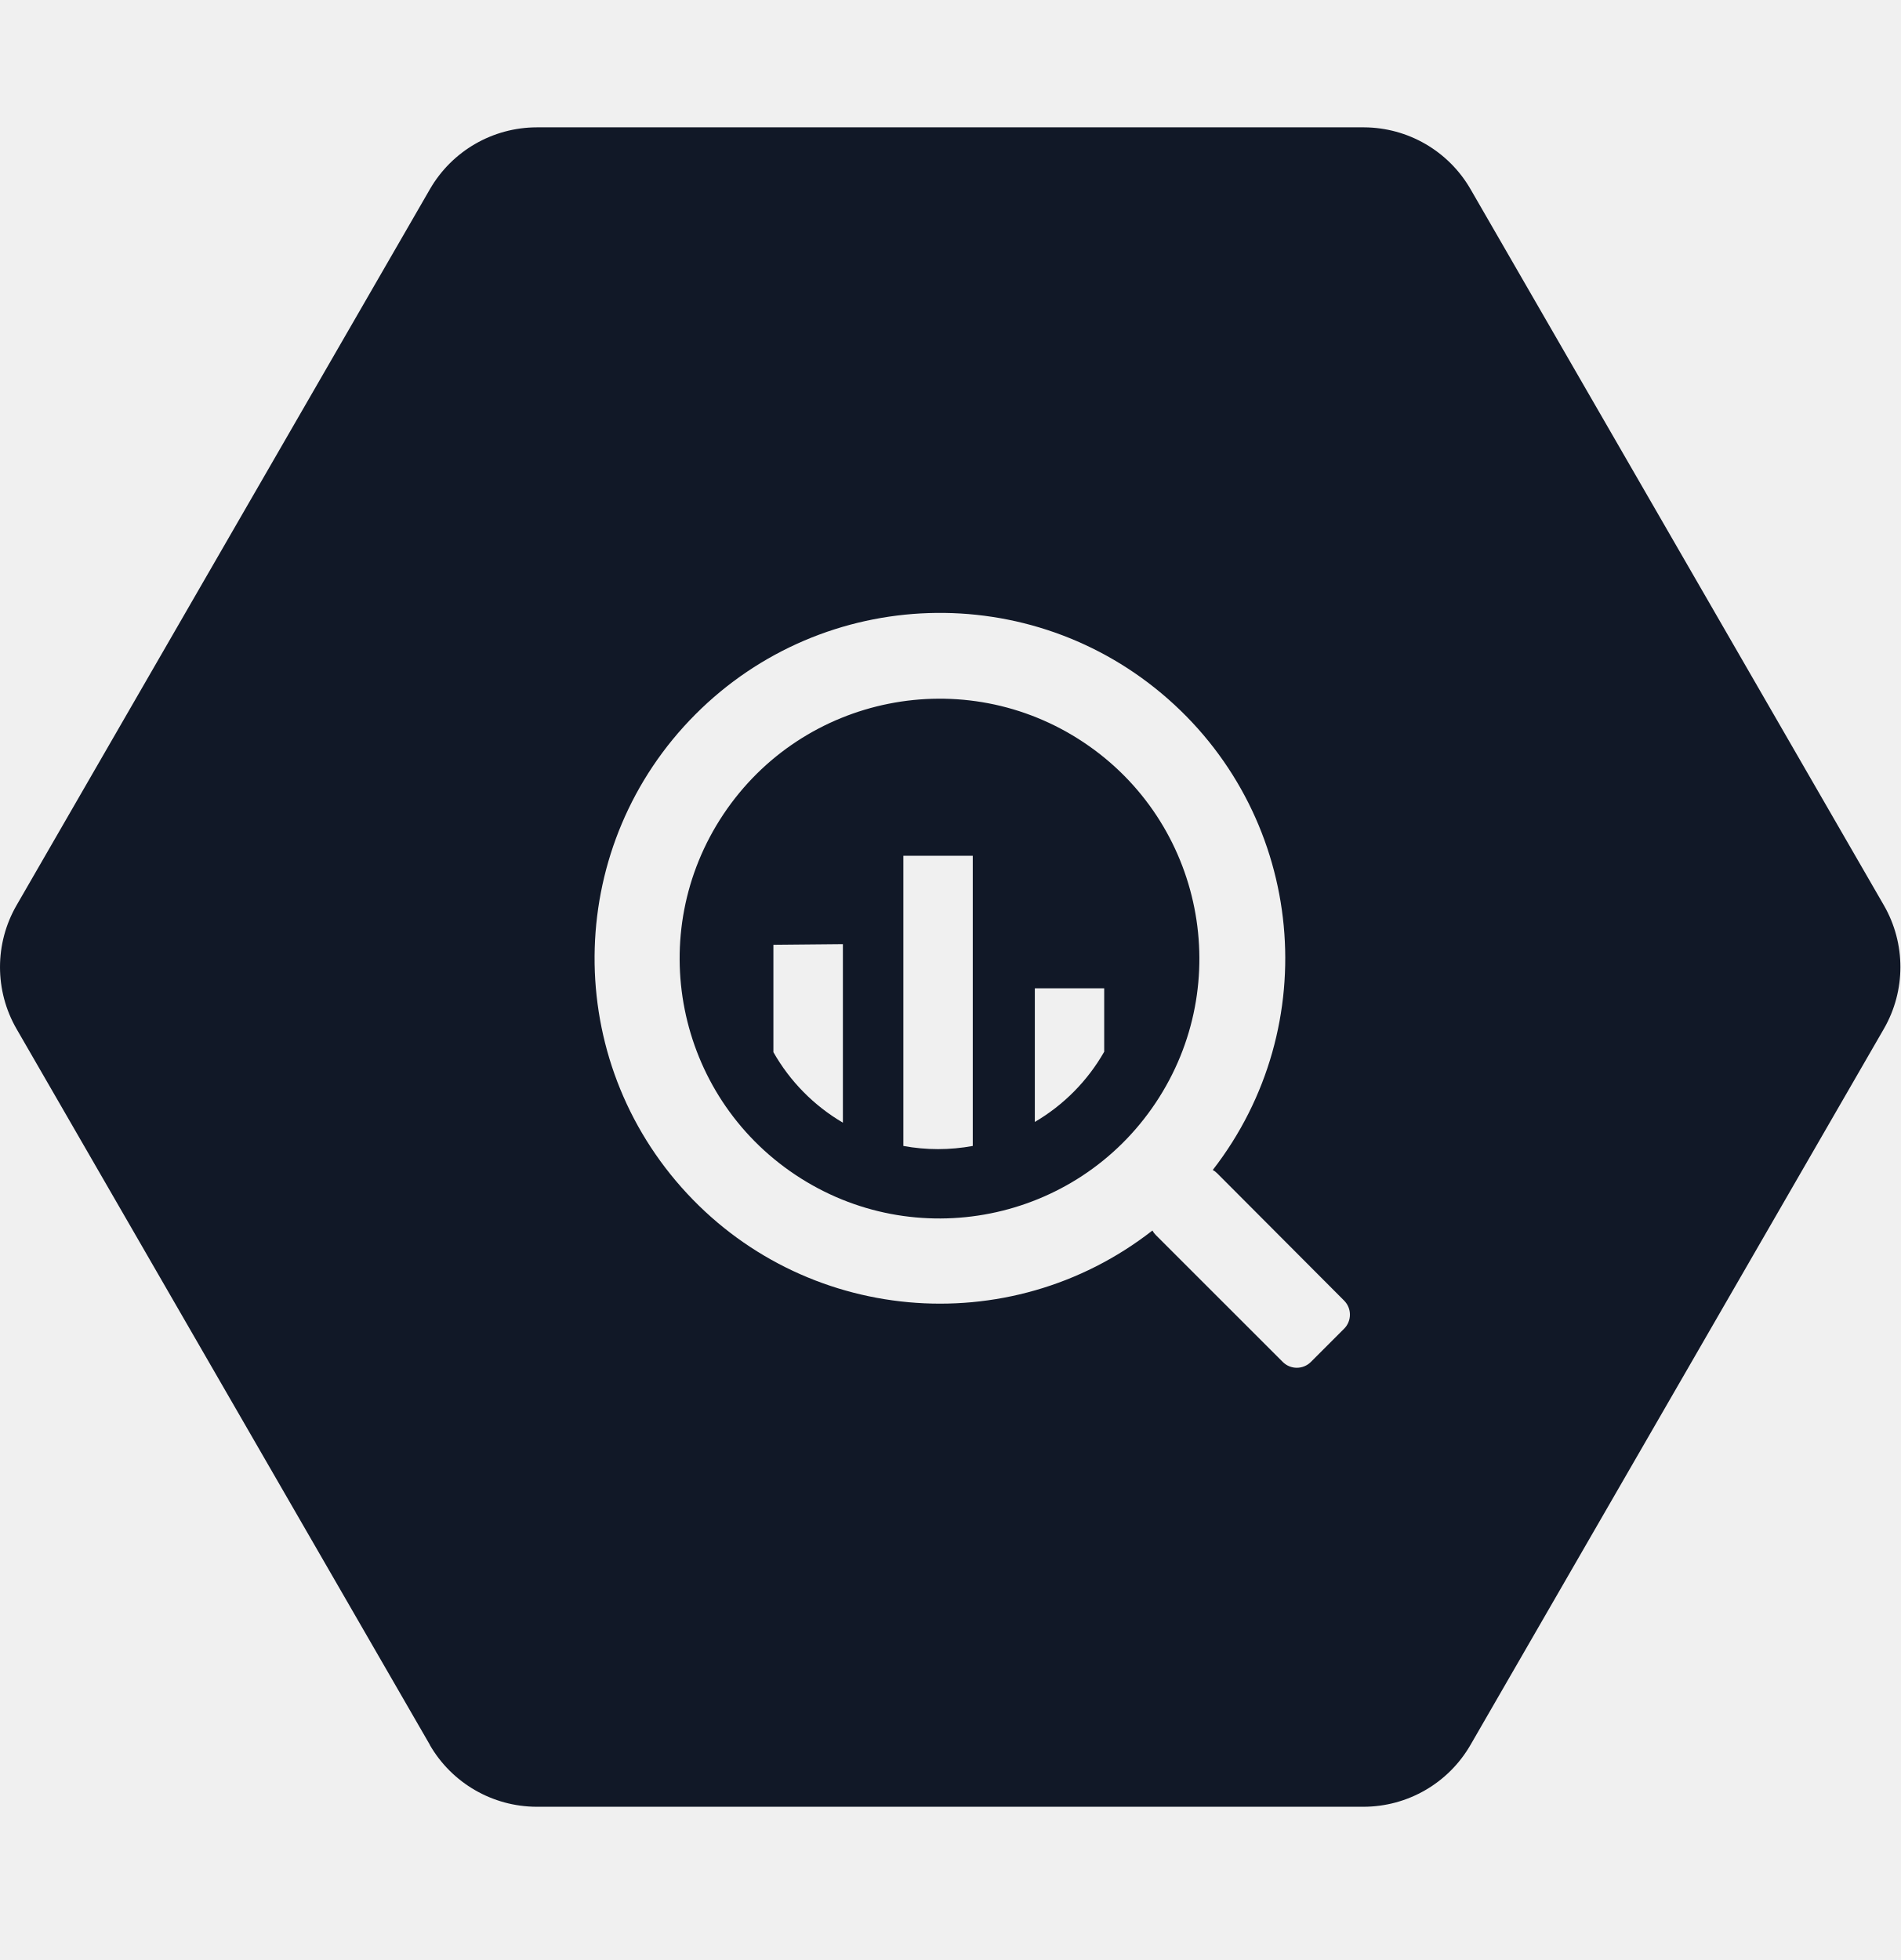
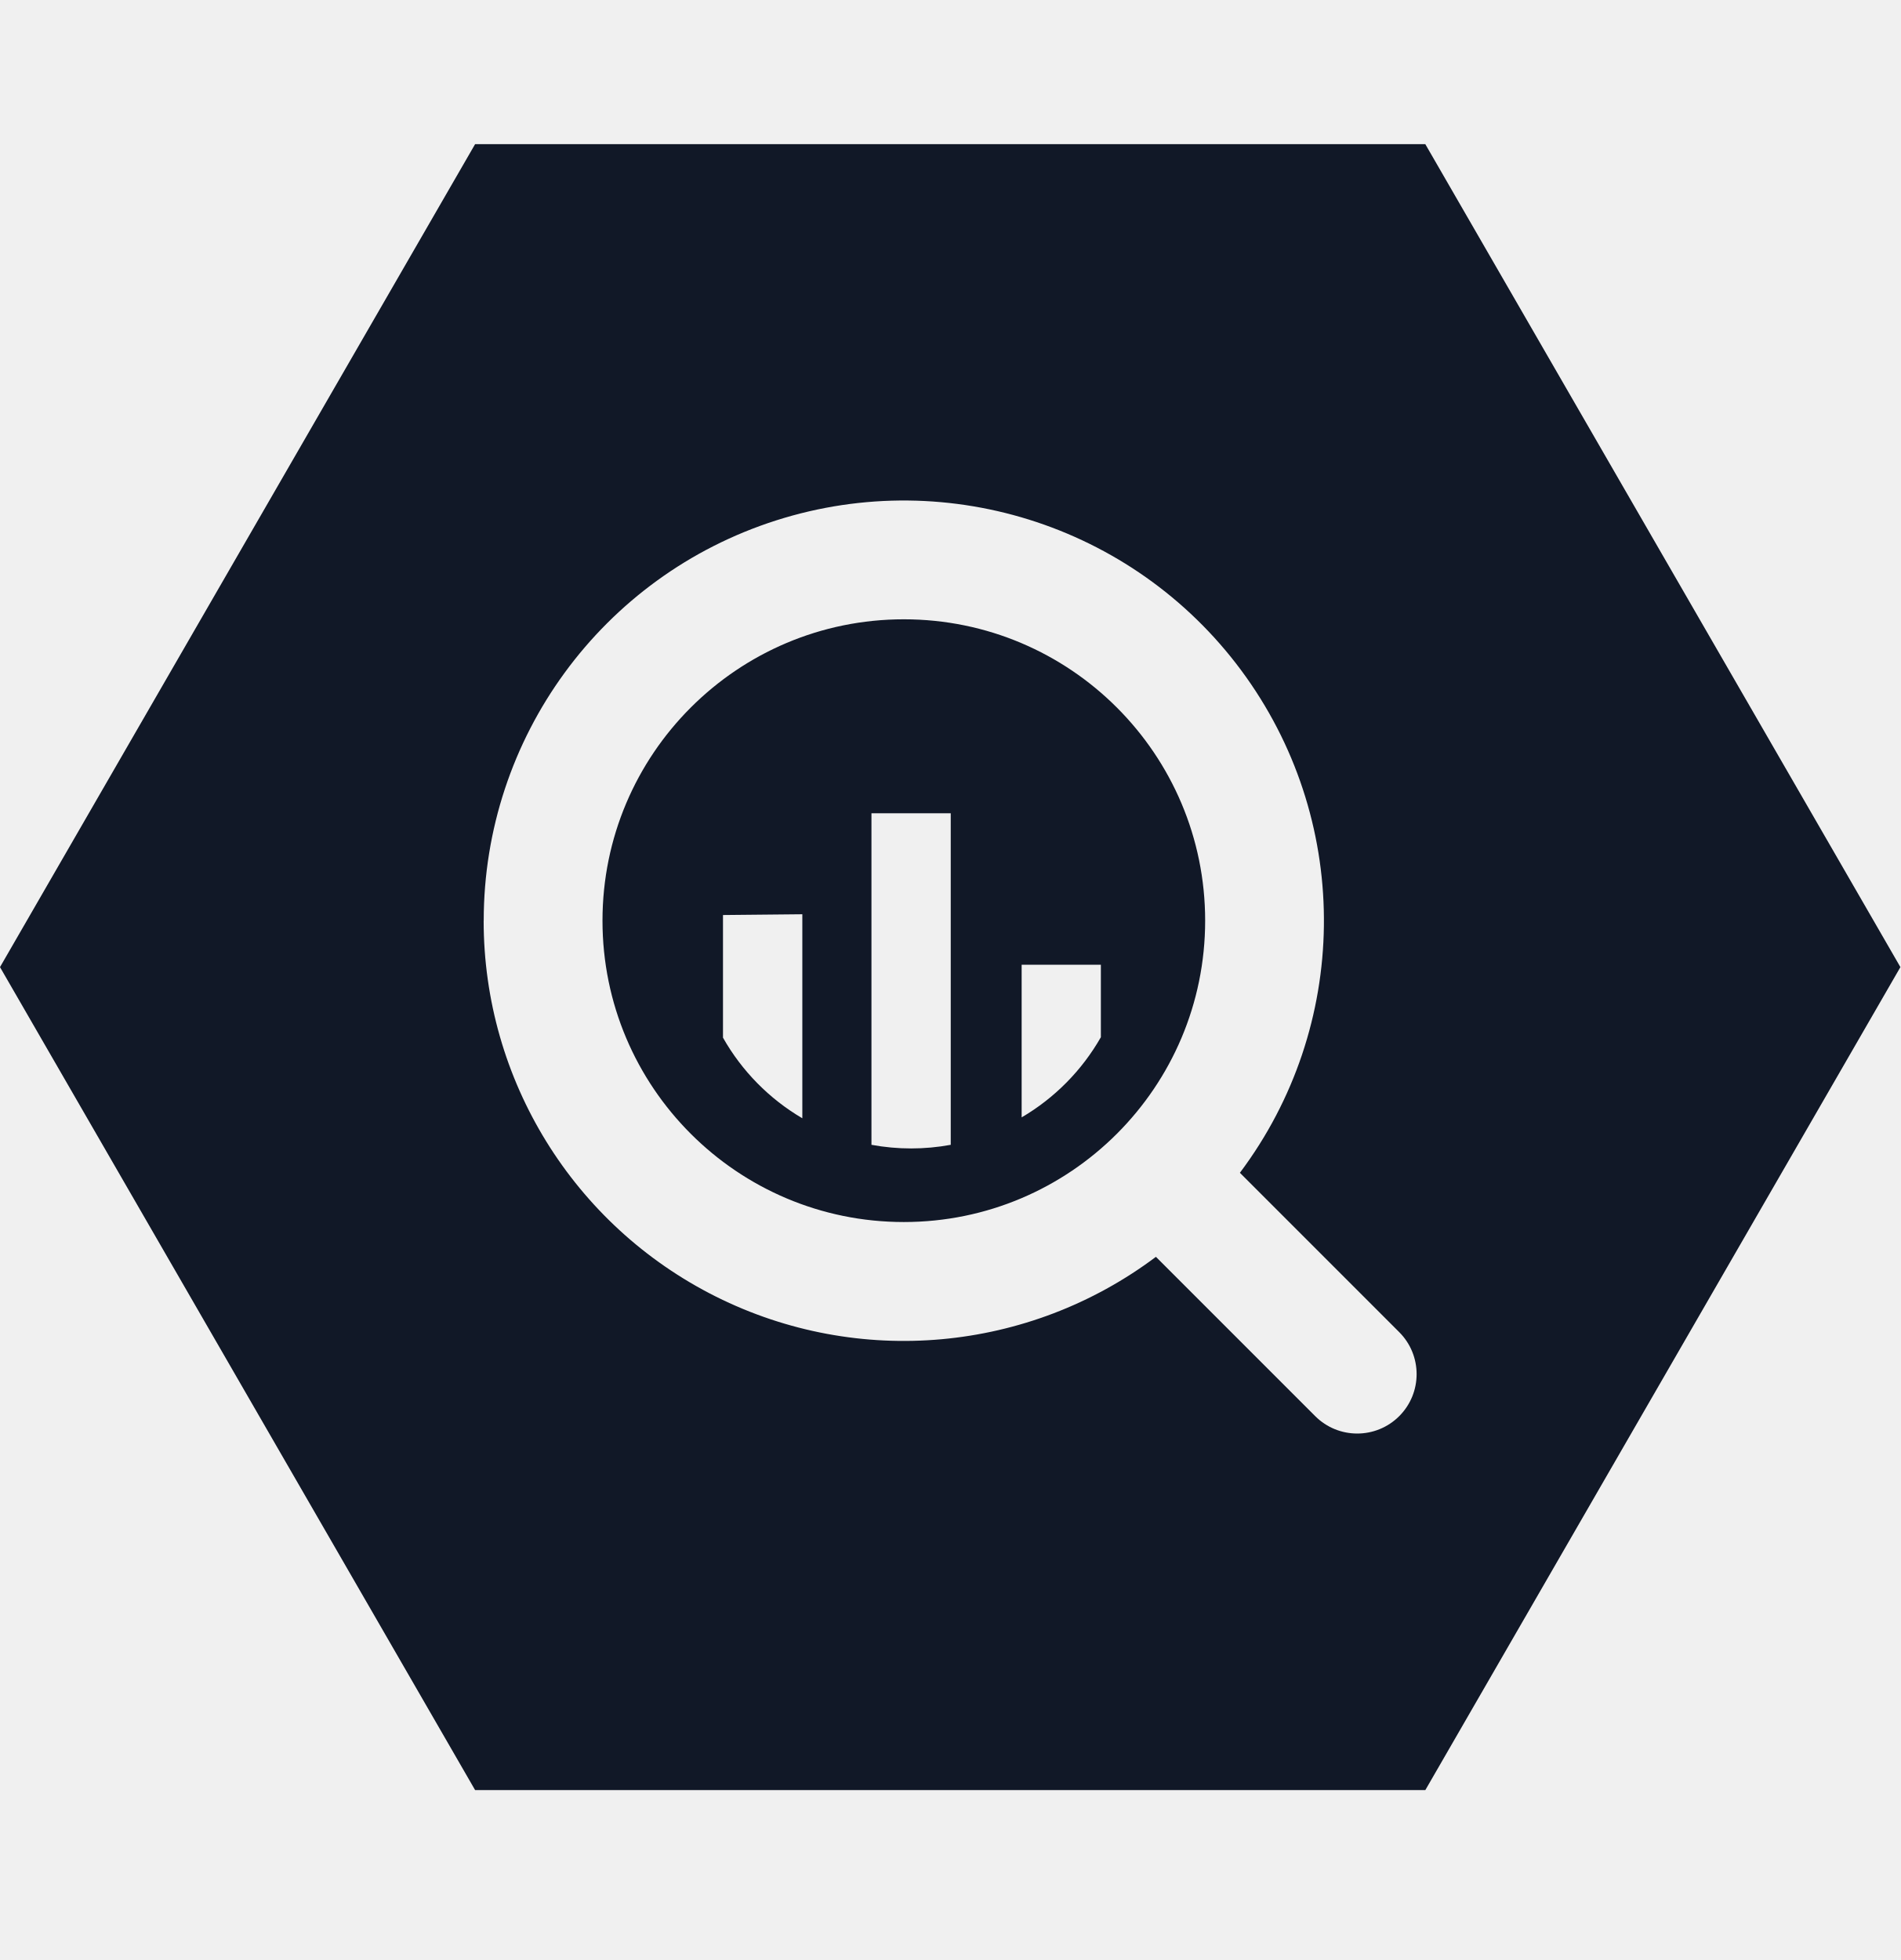
<svg xmlns="http://www.w3.org/2000/svg" width="32" height="33" fill="none" viewBox="0 0 32 33">
-   <path fill="#111827" fill-rule="evenodd" d="M.279 17.324 7.24 29.38h-.002a2.084 2.084 0 0 0 1.797 1.04H22.96a2.082 2.082 0 0 0 1.8-1.04l6.961-12.057a2.082 2.082 0 0 0 0-2.082l-6.96-12.057a2.081 2.081 0 0 0-1.793-1.04H9.04a2.082 2.082 0 0 0-1.8 1.04L.279 15.242a2.082 2.082 0 0 0 0 2.082ZM20.5 19.759l2.133 2.139a.335.335 0 0 1 0 .473l-.56.56a.335.335 0 0 1-.473 0l-2.139-2.138a.331.331 0 0 1-.056-.075 5.815 5.815 0 1 1 1.016-1.019c.03.016.056.036.079.06Zm-7.11.019a4.375 4.375 0 1 0 4.86-7.277 4.375 4.375 0 0 0-4.86 7.277Zm-.367-2.063v-1.808l1.17-.011v3.006a3.213 3.213 0 0 1-1.17-1.187Zm2.188 1.579v-4.886h1.169v4.886a3.221 3.221 0 0 1-1.169 0Zm3.382-1.586v.003l.001-.005-.001.002Zm0-1.068v1.068c-.279.49-.682.897-1.168 1.182v-2.25h1.168Z" clip-rule="evenodd" />
+   <g clip-path="url(#a)">
+     <path fill="#111827" fill-rule="evenodd" d="m24 30.14 8-13.857-8-13.856H8L0 16.283l8 13.856h16ZM12.174 17.471v-2.065l1.336-.013v3.435a3.67 3.67 0 0 1-1.336-1.357Zm2.5 1.804v-5.582h1.335v5.582a3.683 3.683 0 0 1-1.335 0Zm3.863-1.812v.004l.002-.006-.002.002Zm0-1.22v1.22a3.673 3.673 0 0 1-1.334 1.35v-2.57h1.334Zm-3.318-5.816a5.074 5.074 0 1 0 0 10.148 5.074 5.074 0 0 0 0-10.148Zm-7.074 5.074a7.074 7.074 0 1 1 12.733 4.245l2.683 2.683a1 1 0 0 1-1.415 1.414l-2.682-2.682a7.074 7.074 0 0 1-11.32-5.66Z" clip-rule="evenodd" />
+   </g>
+   <defs>
+     <clipPath id="a">
+       <path fill="#fff" d="M0 .283h32v32H0z" />
+     </clipPath>
+   </defs>
</svg>
